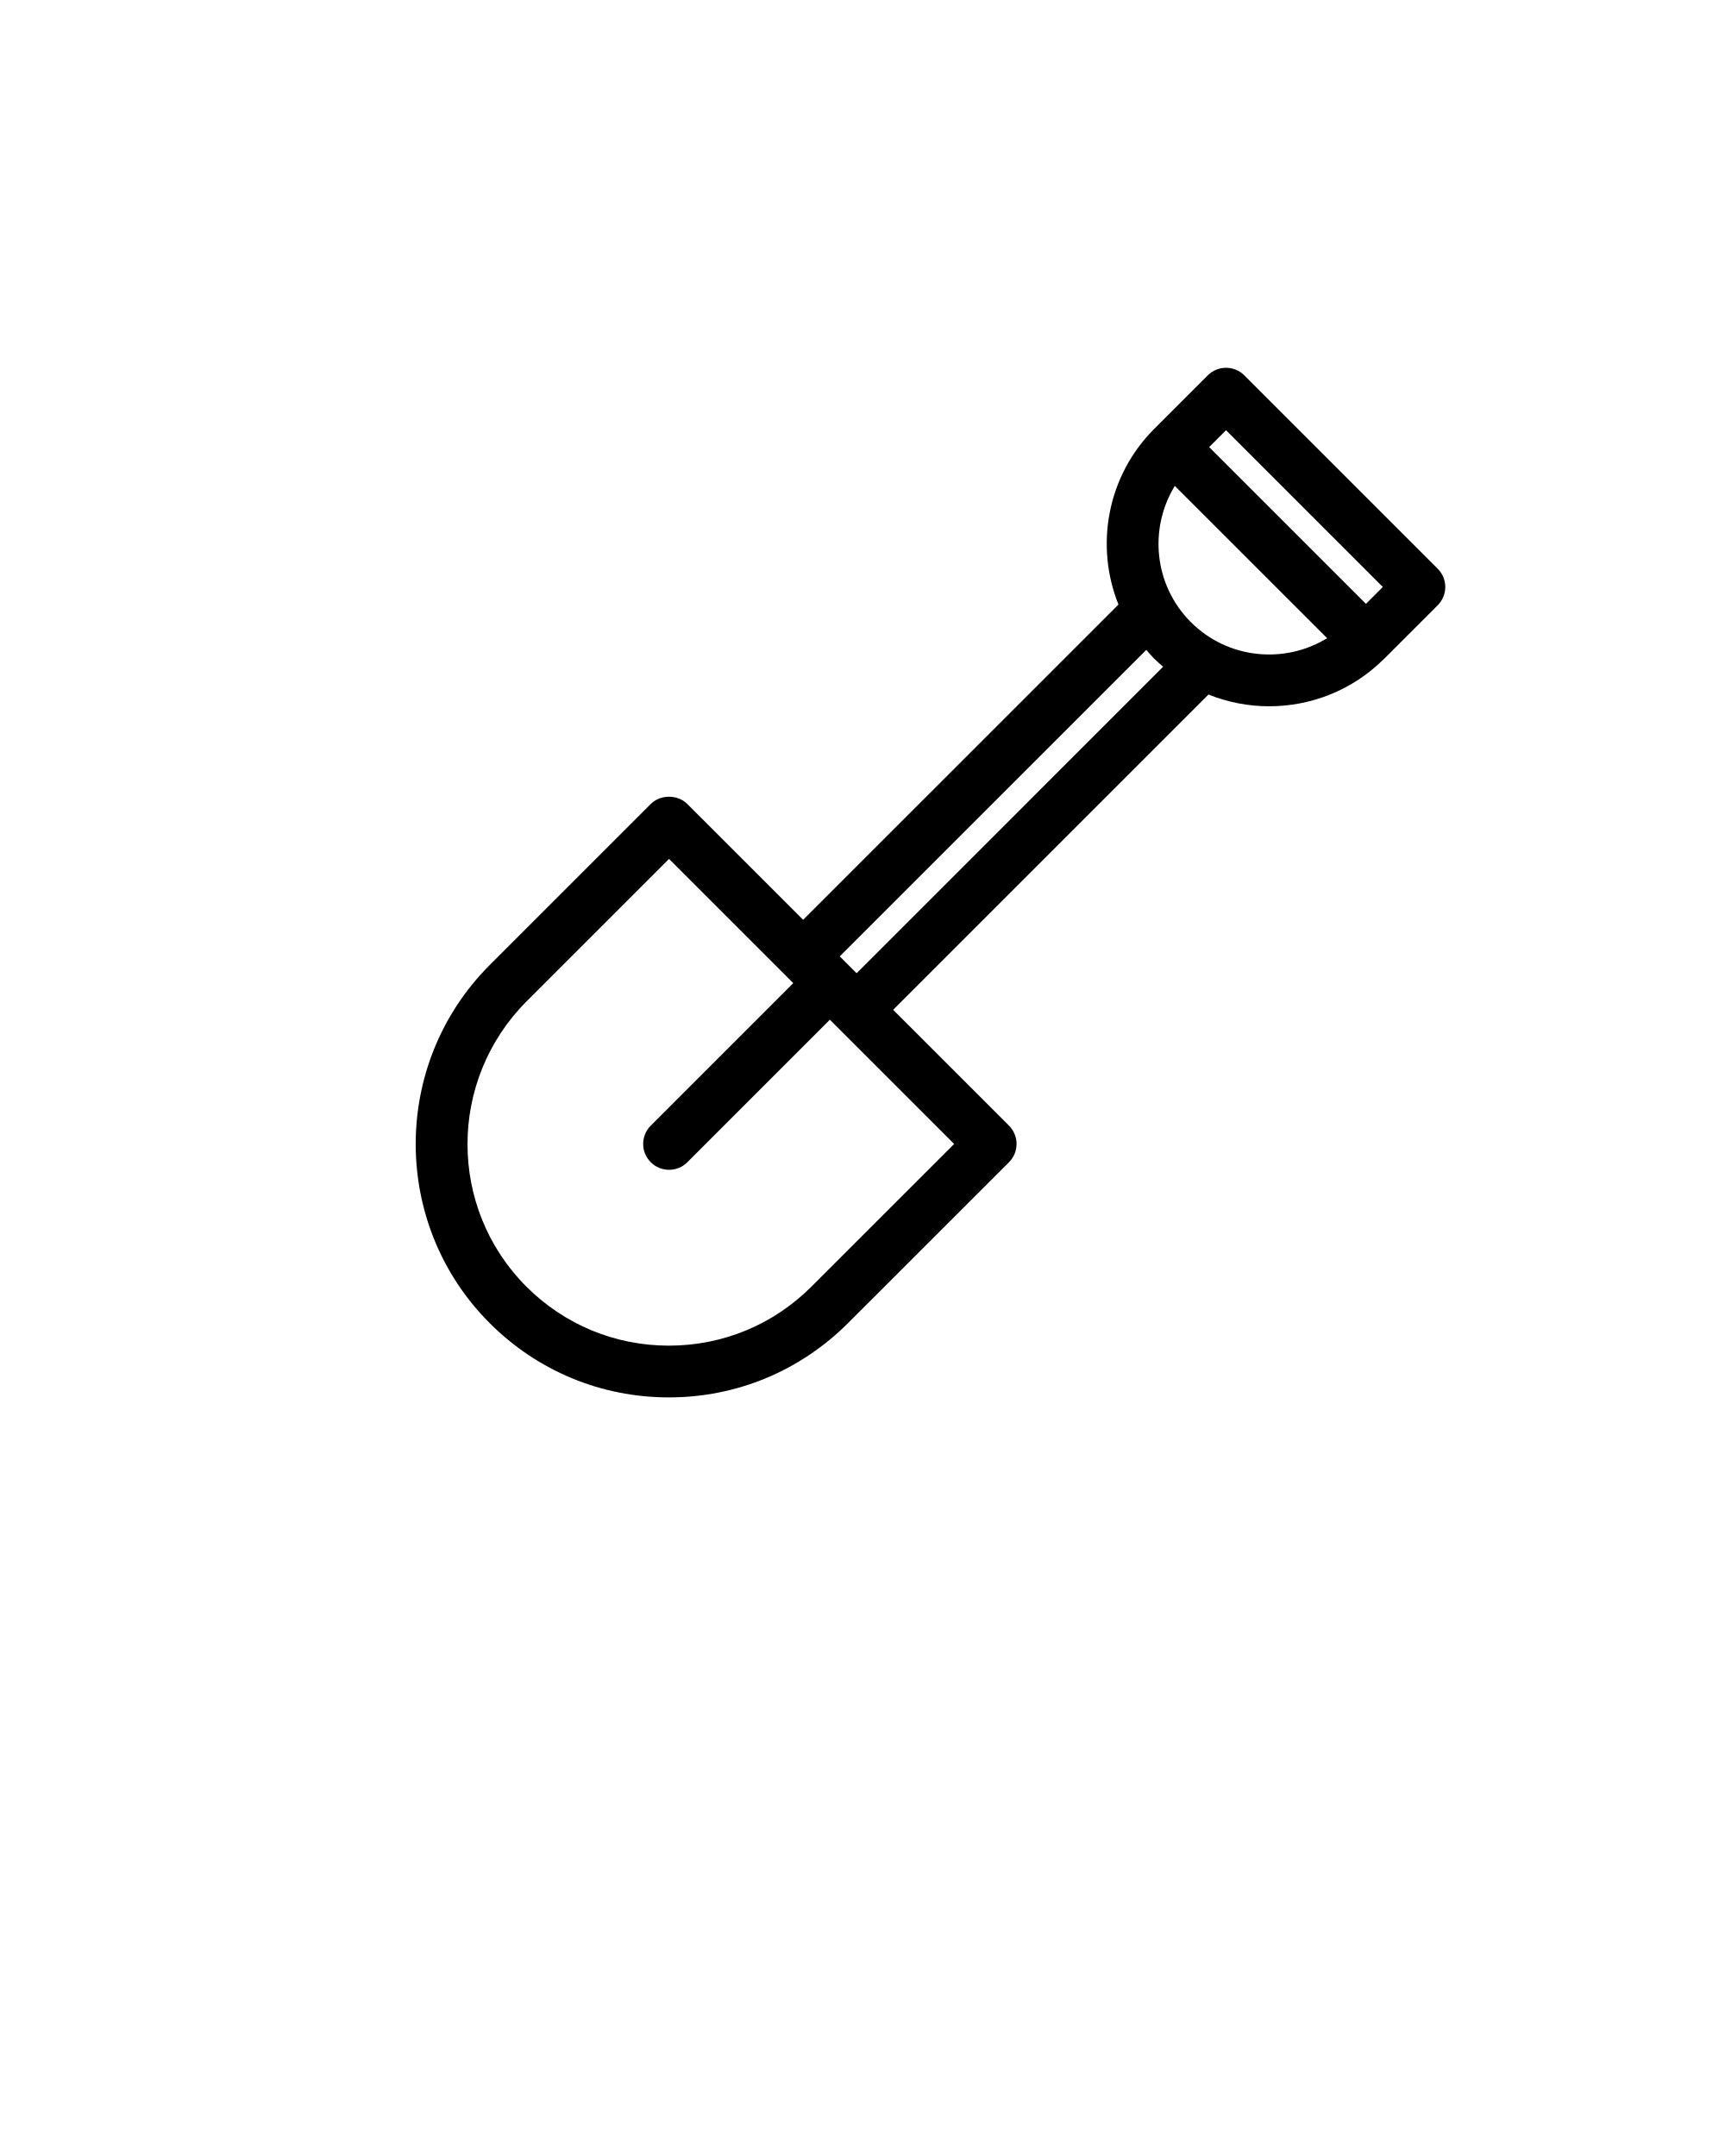
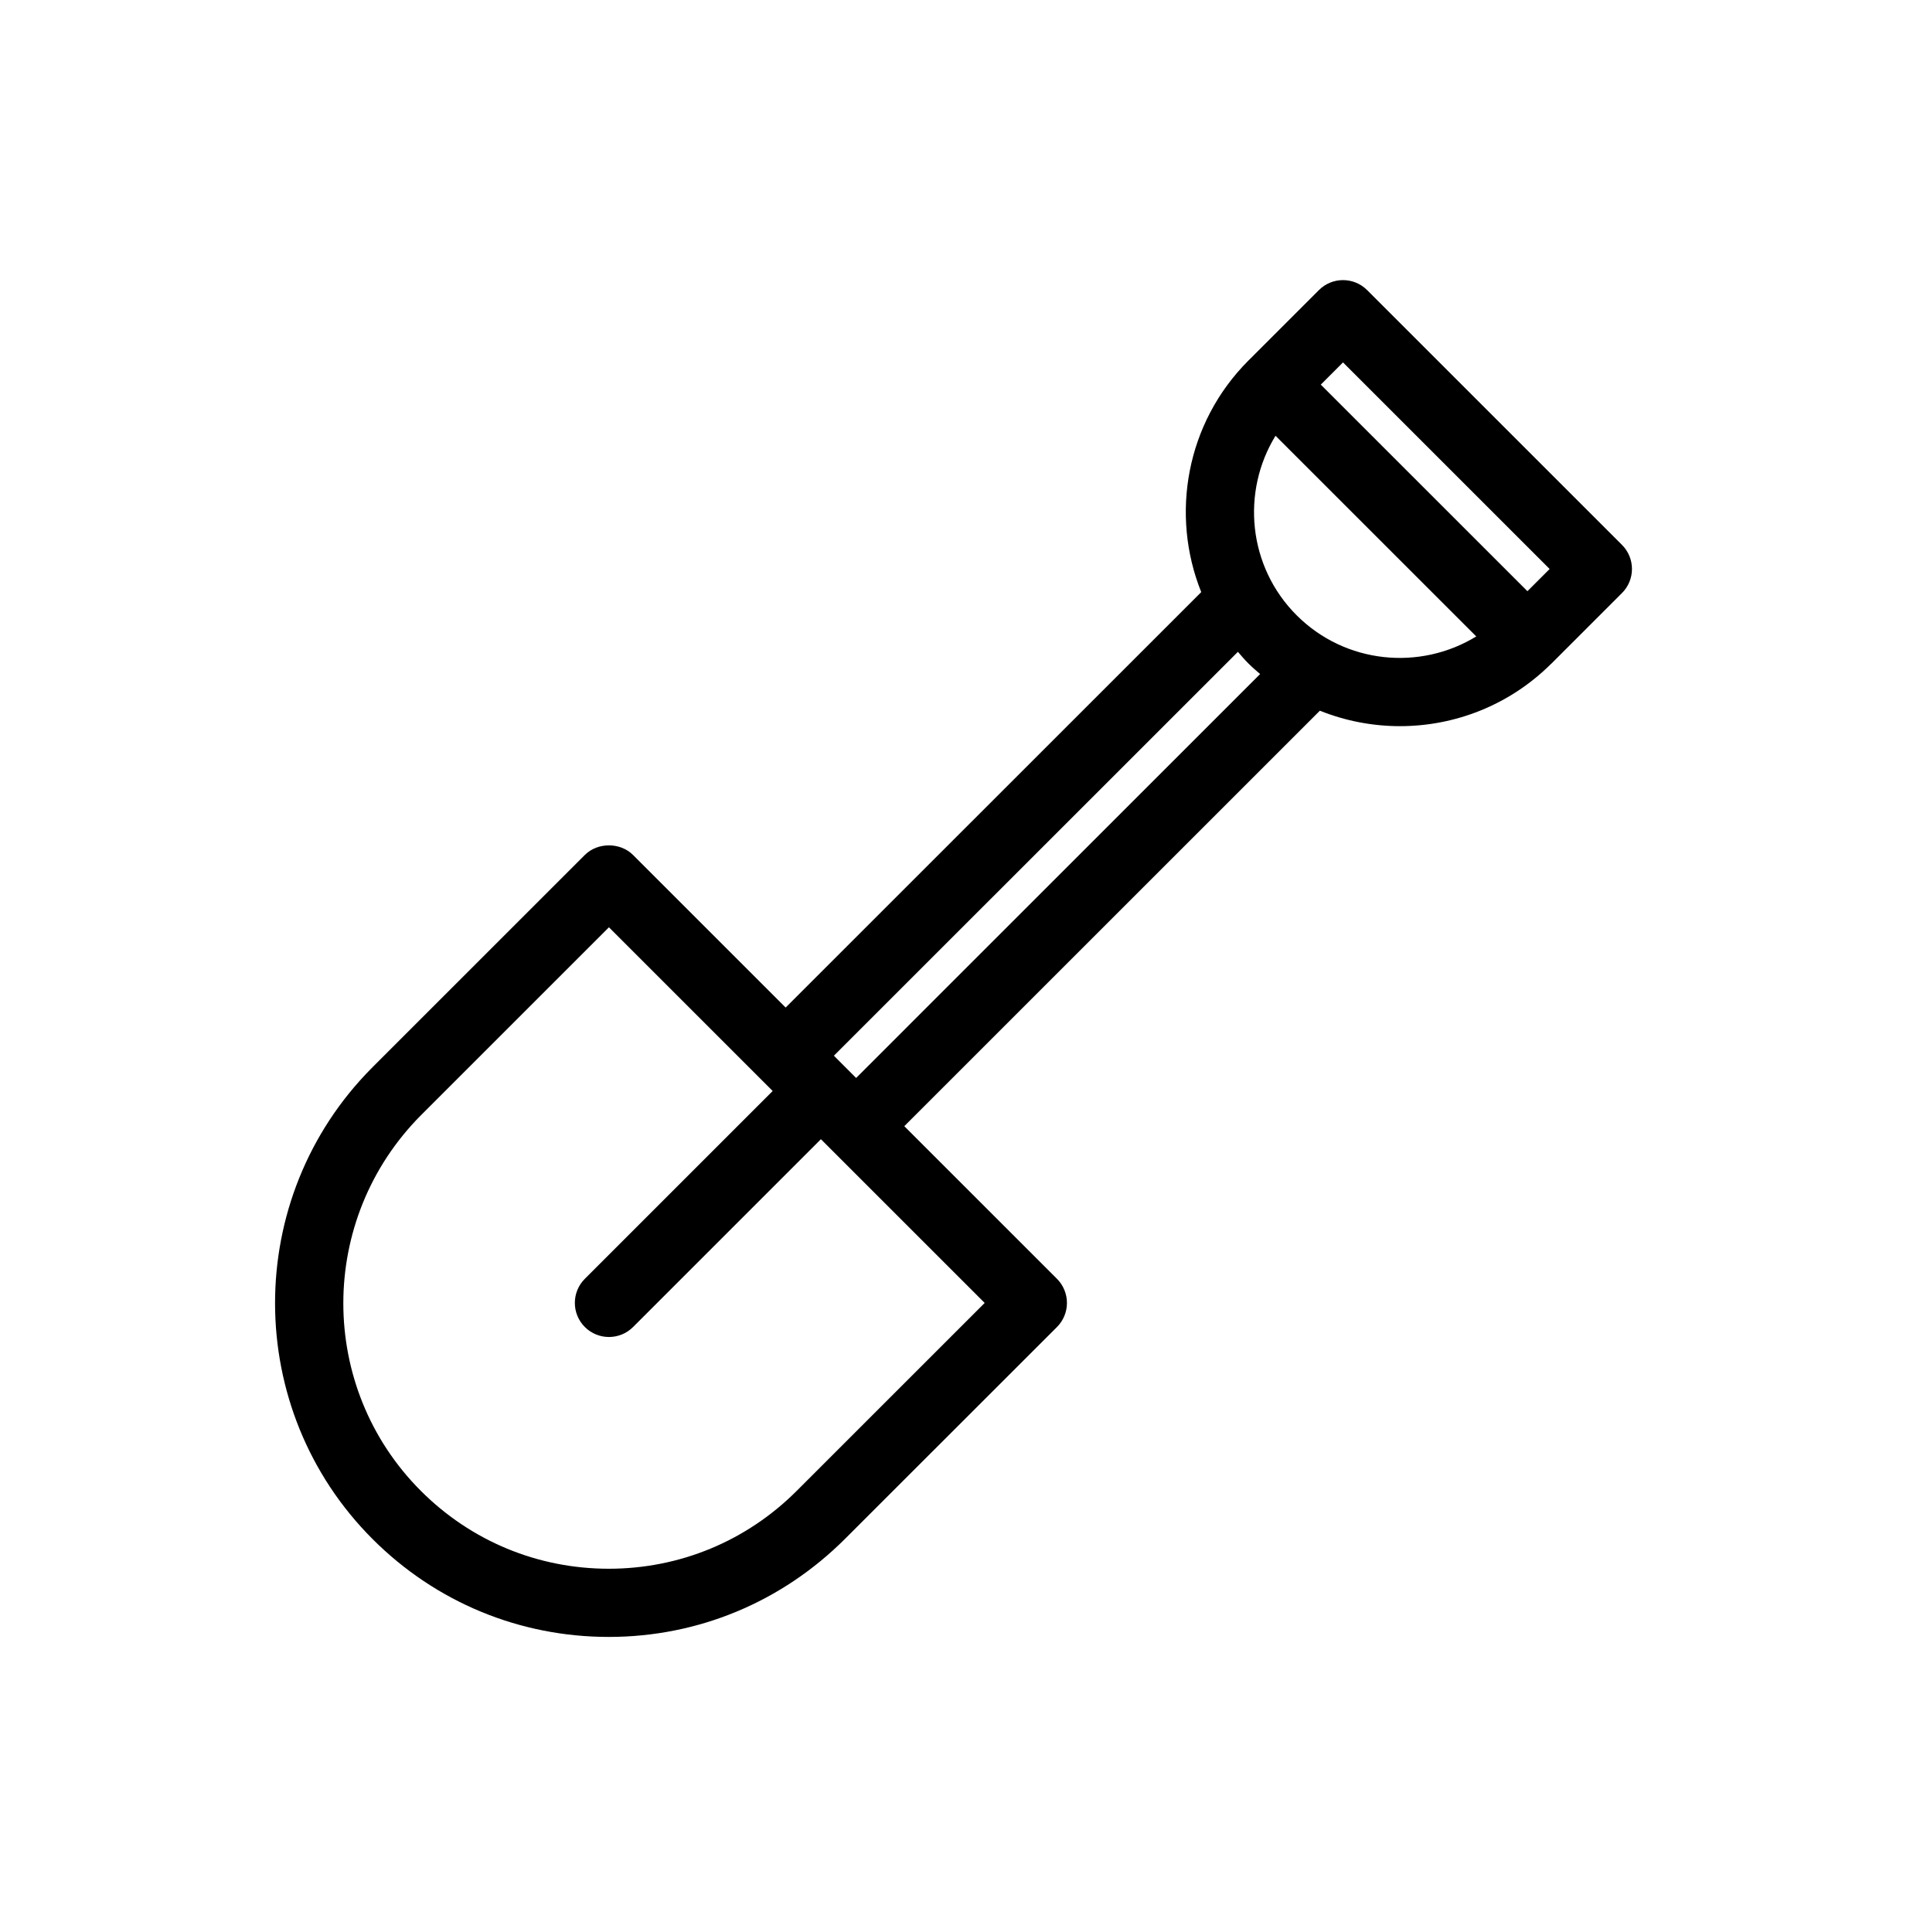
- <svg xmlns="http://www.w3.org/2000/svg" version="1.1" x="0px" y="0px" viewBox="0 0 100 125" enable-background="new 0 0 100 100" xml:space="preserve">
-   <path d="M83.345,32.973l-11.21-11.21c-0.586-0.586-1.535-0.586-2.121,0l-3.098,3.098c-0.001,0-0.002,0-0.002,0.001  c-2.749,2.75-3.44,6.789-2.076,10.188l-18.28,18.278l-6.713-6.713c-0.563-0.563-1.559-0.563-2.121,0l-9.332,9.332  c-0.012,0.012-0.025,0.025-0.039,0.04c-5.686,5.727-5.671,15.02,0.039,20.729c2.773,2.773,6.461,4.302,10.384,4.302  s7.61-1.528,10.409-4.33l9.307-9.304c0.281-0.281,0.439-0.662,0.439-1.061c0-0.397-0.158-0.779-0.439-1.061l-6.715-6.715  l18.279-18.279c1.128,0.452,2.325,0.68,3.522,0.68c2.402,0,4.805-0.912,6.641-2.734c0.008-0.008,0.018-0.014,0.026-0.022  l3.098-3.098C83.931,34.508,83.931,33.558,83.345,32.973z M71.074,24.944l9.089,9.089l-0.977,0.977l-9.09-9.088L71.074,24.944z   M47.041,74.595c-2.208,2.207-5.142,3.423-8.263,3.423c-3.122,0-6.056-1.216-8.263-3.423c-4.55-4.551-4.556-11.958,0.013-16.541  l8.257-8.257l7.202,7.202l-8.262,8.263c-0.586,0.586-0.586,1.535,0,2.121c0.293,0.293,0.677,0.439,1.061,0.439  s0.768-0.146,1.061-0.439l8.262-8.263l7.204,7.204L47.041,74.595z M49.658,56.426l-0.978-0.979l17.771-17.769  c0.149,0.173,0.298,0.348,0.463,0.513s0.34,0.314,0.514,0.464L49.658,56.426z M69.035,36.07c-2.14-2.14-2.445-5.423-0.93-7.898  L76.935,37C74.46,38.518,71.176,38.21,69.035,36.07z" />
+ <svg xmlns="http://www.w3.org/2000/svg" width="84" height="85">
+   <g>
+     <rect fill="none" id="canvas_background" height="87" width="86" y="-1" x="-1" />
+   </g>
+   <g>
+     <path id="svg_1" d="m71.345,23.973l-11.21,-11.21c-0.586,-0.586 -1.535,-0.586 -2.121,0l-3.098,3.098c-0.001,0 -0.002,0 -0.002,0.001c-2.749,2.75 -3.44,6.789 -2.076,10.188l-18.28,18.278l-6.713,-6.713c-0.563,-0.563 -1.559,-0.563 -2.121,0l-9.332,9.332c-0.012,0.012 -0.025,0.025 -0.039,0.04c-5.686,5.727 -5.671,15.02 0.039,20.729c2.773,2.773 6.461,4.302 10.384,4.302s7.61,-1.528 10.409,-4.33l9.307,-9.304c0.281,-0.281 0.439,-0.662 0.439,-1.061c0,-0.397 -0.158,-0.779 -0.439,-1.061l-6.715,-6.715l18.279,-18.279c1.128,0.452 2.325,0.68 3.522,0.68c2.402,0 4.805,-0.912 6.641,-2.734c0.008,-0.008 0.018,-0.014 0.026,-0.022l3.098,-3.098c0.588,-0.586 0.588,-1.536 0.002,-2.121zm-12.271,-8.029l9.089,9.089l-0.977,0.977l-9.09,-9.088l0.978,-0.978zm-24.033,49.651c-2.208,2.207 -5.142,3.423 -8.263,3.423c-3.122,0 -6.056,-1.216 -8.263,-3.423c-4.55,-4.551 -4.556,-11.958 0.013,-16.541l8.257,-8.257l7.202,7.202l-8.262,8.263c-0.586,0.586 -0.586,1.535 0,2.121c0.293,0.293 0.677,0.439 1.061,0.439s0.768,-0.146 1.061,-0.439l8.262,-8.263l7.204,7.204l-8.272,8.271zm2.617,-18.169l-0.978,-0.979l17.771,-17.769c0.149,0.173 0.298,0.348 0.463,0.513s0.34,0.314 0.514,0.464l-17.77,17.771zm19.377,-20.356c-2.14,-2.14 -2.445,-5.423 -0.93,-7.898l8.83,8.828c-2.475,1.518 -5.759,1.21 -7.9,-0.93z" />
+   </g>
</svg>
